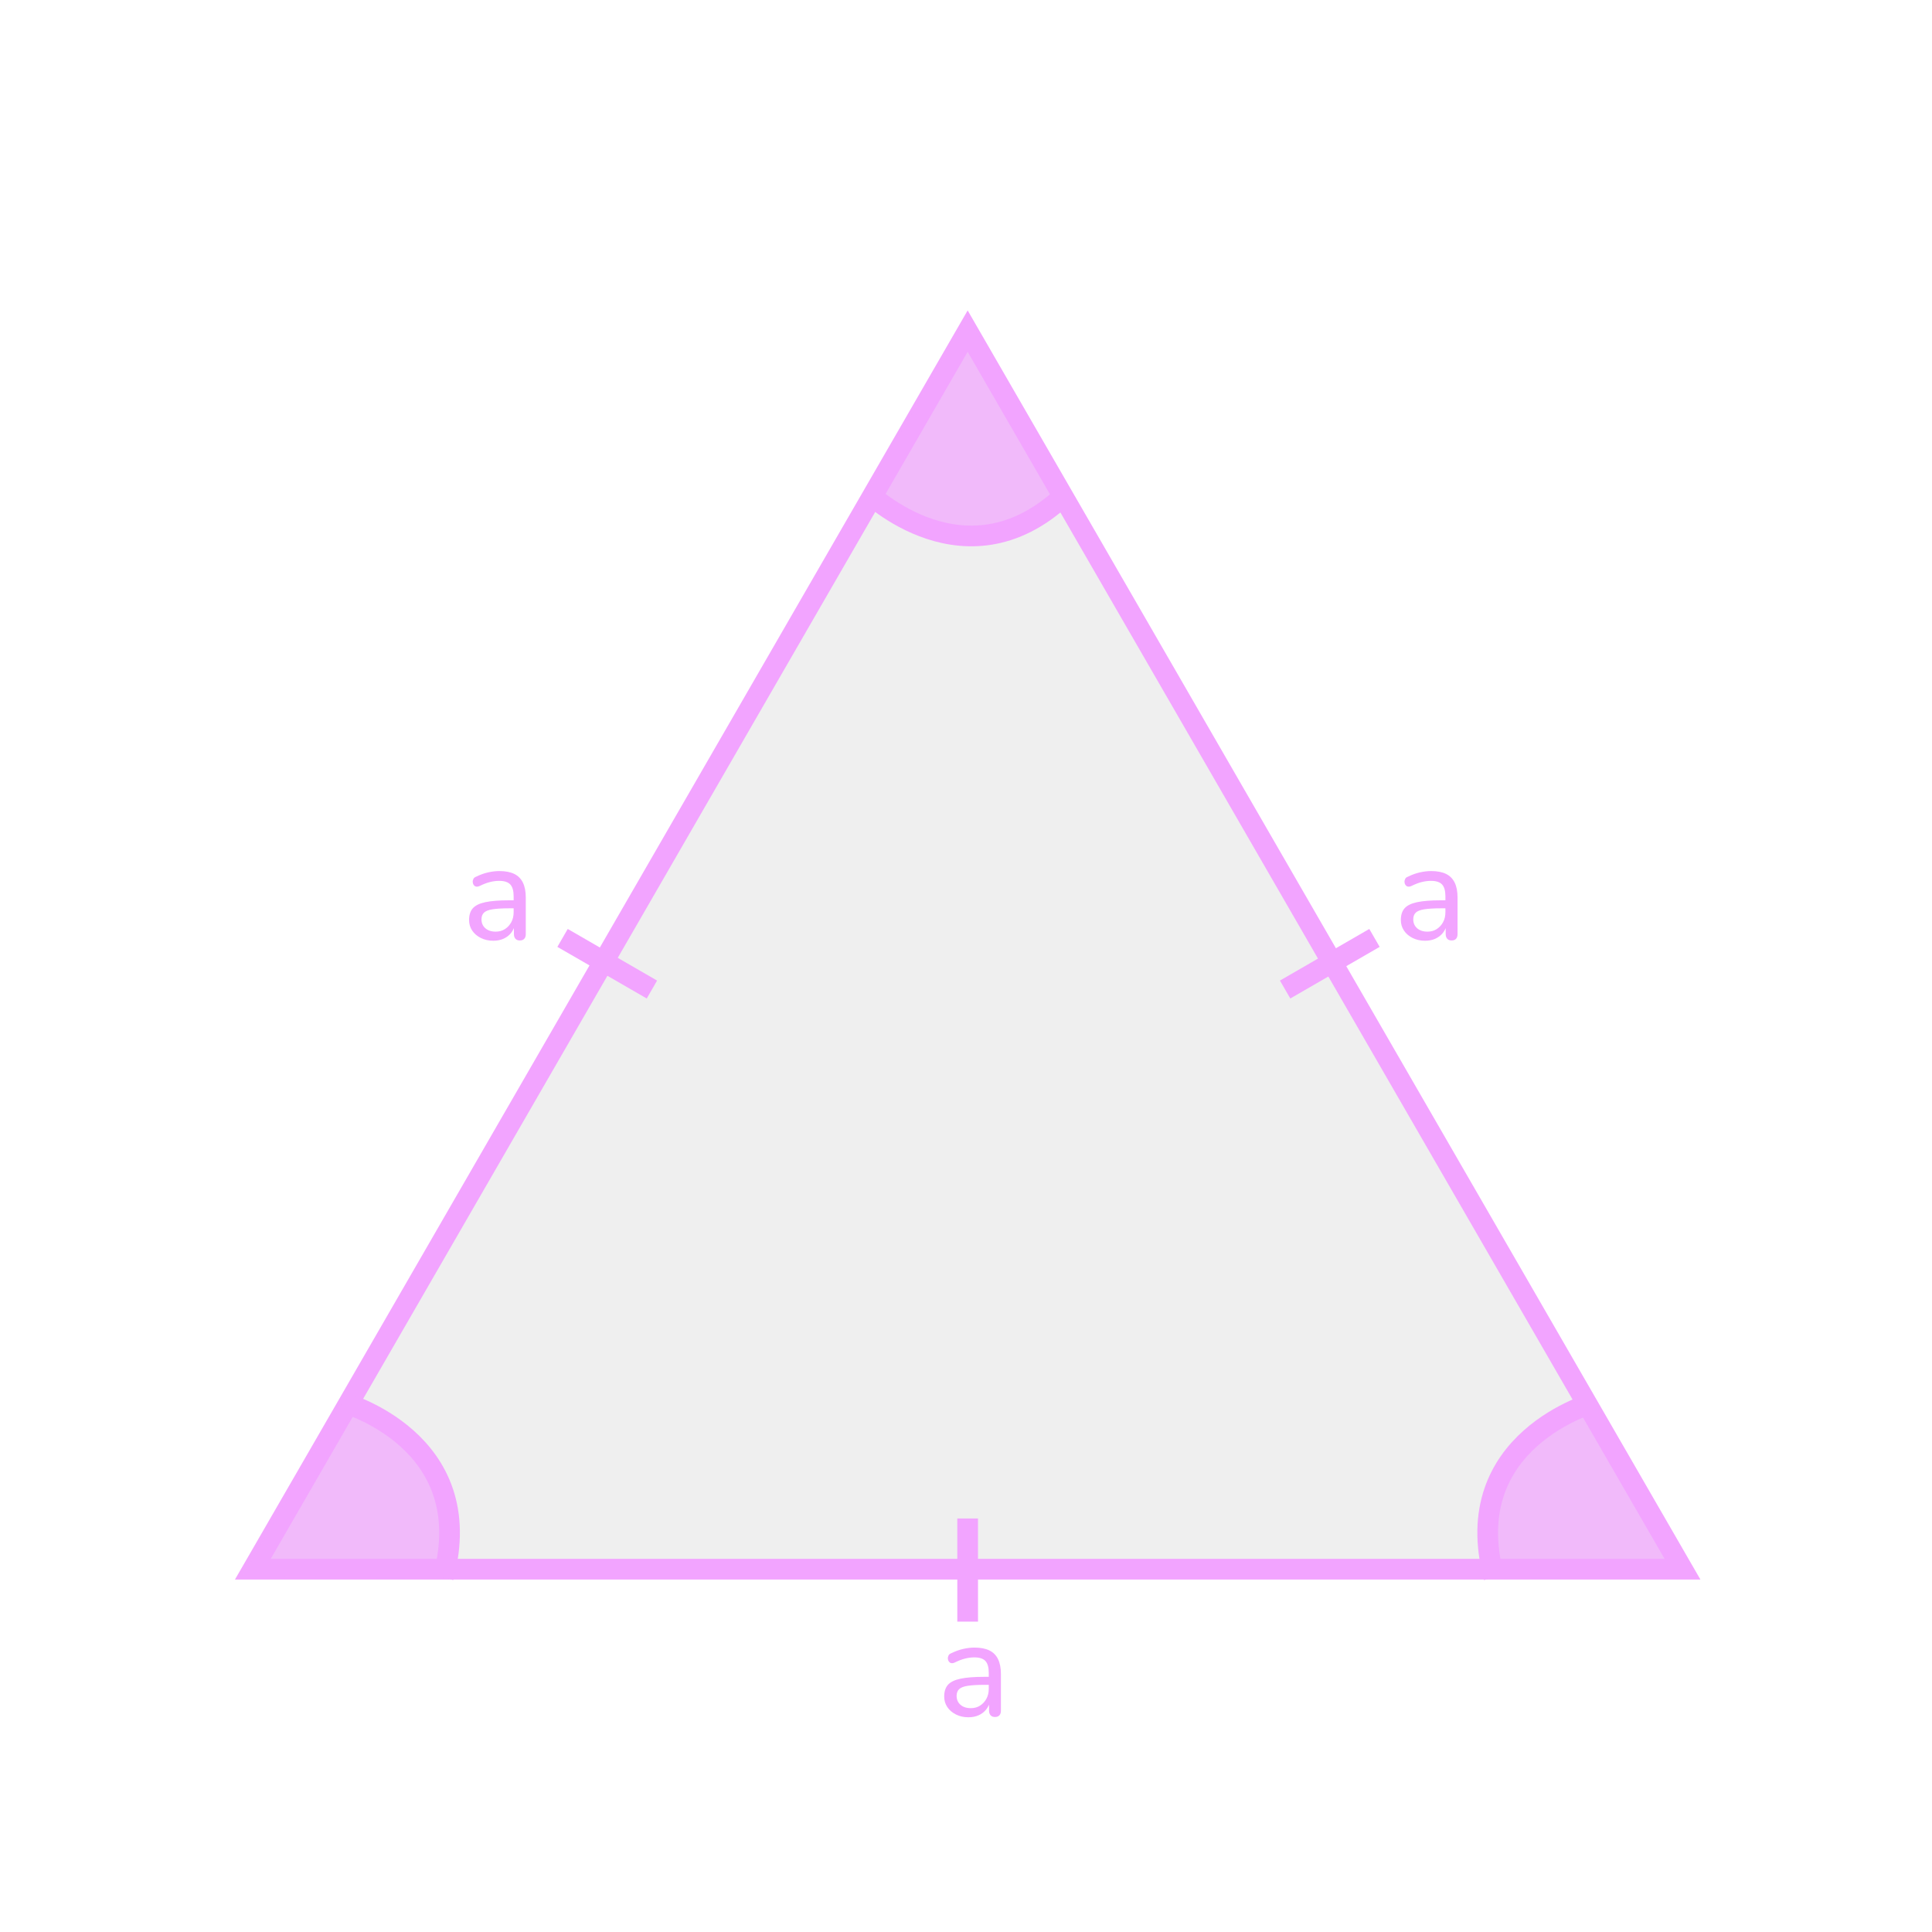
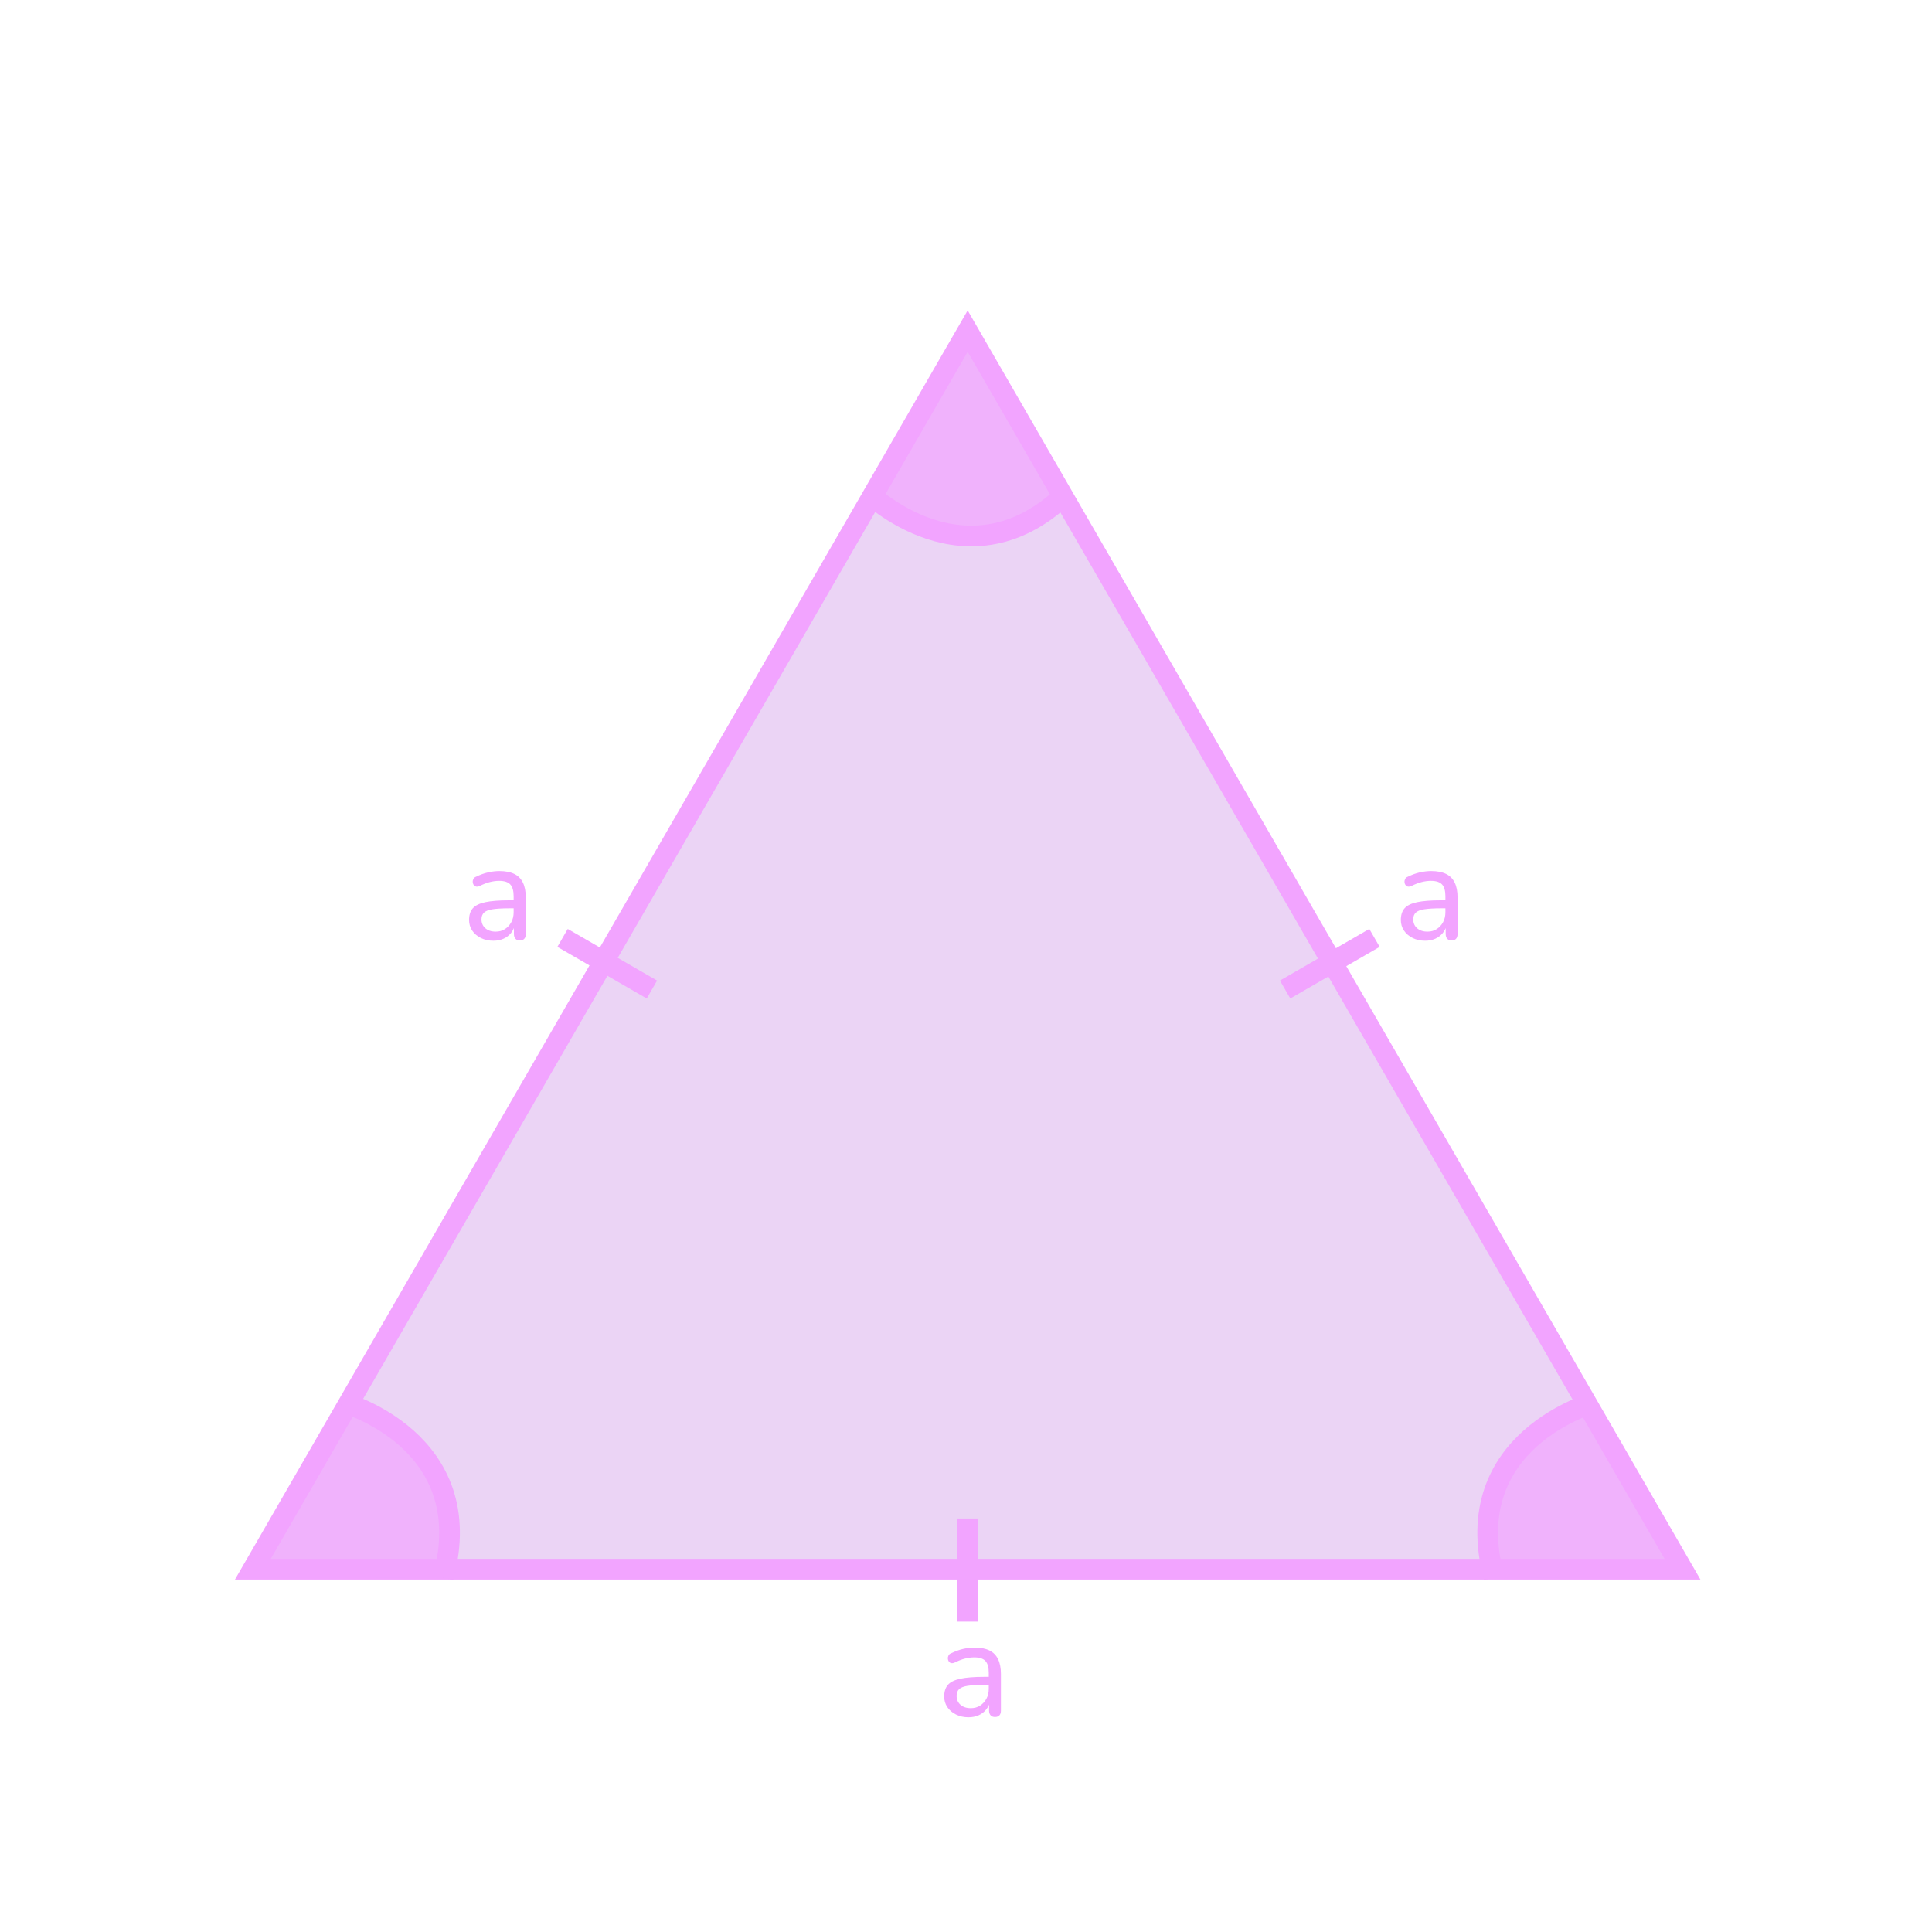
<svg xmlns="http://www.w3.org/2000/svg" id="Layer_2" data-name="Layer 2" width="280" height="280" viewBox="0 0 280 280">
  <defs>
    <style>
      .cls-1 {
-         fill: #606060;
-         opacity: .1;
+         opacity: .7;
      }

-       .cls-2 {
+       .cls-1, .cls-2 {
+         fill: #f2a4ff;
+       }
+ 
+       .cls-3 {
        fill: none;
        stroke: #f2a4ff;
        stroke-miterlimit: 10;
        stroke-width: 3px;
      }

-       .cls-3, .cls-4 {
-         fill: #f2a4ff;
-       }
- 
      .cls-4 {
-         opacity: .7;
+         fill: #bb70de;
+         opacity: .3;
      }
    </style>
  </defs>
-   <polygon class="cls-1" points="140.24 48.95 36.82 228.08 243.67 228.08 140.24 48.95" />
-   <path class="cls-3" d="M140.24,50.99l101,174.93H39.24L140.24,50.99m0-6l-2.6,4.5L36.65,224.42l-2.6,4.5H246.44l-2.6-4.5L142.84,49.49l-2.6-4.5h0Z" />
-   <path class="cls-4" d="M154.88,71.18l-14.63-25.24-14.65,25.29s14.69,14.55,29.28-.04h0Z" />
-   <path class="cls-2" d="M125.59,71.22s14.69,14.55,29.28-.04h0" />
-   <path class="cls-4" d="M64.24,228.62l-29.17-.05,14.57-25.33s19.95,5.44,14.6,25.38h0Z" />
-   <path class="cls-2" d="M49.64,203.23s19.95,5.44,14.6,25.38h0" />
-   <path class="cls-4" d="M216.52,228.62l29.17-.05-14.57-25.33s-19.95,5.44-14.6,25.38h0Z" />
-   <path class="cls-2" d="M231.12,203.23s-19.95,5.44-14.6,25.38h0" />
-   <line class="cls-2" x1="140.24" y1="220.07" x2="140.24" y2="235.02" />
-   <line class="cls-2" x1="199.2" y1="135.93" x2="186.25" y2="143.41" />
-   <line class="cls-2" x1="81.53" y1="135.93" x2="94.48" y2="143.41" />
-   <path class="cls-3" d="M140.36,248.88c-.67,0-1.27-.13-1.81-.4-.54-.27-.96-.63-1.26-1.08-.3-.45-.45-.96-.45-1.52,0-.72,.18-1.29,.54-1.7,.36-.41,.97-.71,1.82-.89,.85-.18,2-.27,3.44-.27h.94v1.16h-.9c-1.03,0-1.84,.05-2.43,.14-.59,.09-1.01,.26-1.25,.49s-.36,.56-.36,.97c0,.52,.18,.95,.55,1.28,.37,.33,.87,.5,1.51,.5,.51,0,.95-.12,1.34-.37,.39-.25,.69-.58,.92-1,.23-.42,.34-.9,.34-1.45v-2.3c0-.79-.16-1.36-.48-1.71s-.86-.53-1.62-.53c-.44,0-.89,.06-1.36,.18s-.95,.31-1.46,.56c-.2,.09-.37,.12-.52,.09-.15-.03-.26-.11-.35-.24-.09-.13-.13-.27-.14-.42s.03-.3,.1-.45c.07-.15,.2-.25,.39-.32,.59-.29,1.17-.5,1.75-.63,.58-.13,1.12-.19,1.63-.19,.87,0,1.58,.14,2.14,.41,.56,.27,.98,.69,1.26,1.26,.28,.57,.42,1.29,.42,2.17v5.28c0,.31-.07,.54-.22,.7-.15,.16-.36,.24-.64,.24s-.48-.08-.63-.24c-.15-.16-.23-.39-.23-.7v-1.42h.18c-.11,.49-.31,.92-.6,1.28-.29,.36-.66,.64-1.09,.83-.43,.19-.92,.29-1.47,.29Z" />
+   <polygon class="cls-4" points="140.24 48.95 36.82 228.08 243.67 228.08 140.24 48.95" />
+   <path class="cls-2" d="M140.24,50.99l101,174.93H39.24L140.24,50.99m0-6l-2.6,4.5L36.65,224.42l-2.6,4.5H246.44l-2.6-4.5L142.84,49.49l-2.6-4.5h0Z" />
+   <path class="cls-1" d="M154.88,71.18l-14.63-25.24-14.65,25.29s14.69,14.55,29.28-.04h0Z" />
+   <path class="cls-3" d="M125.59,71.22s14.69,14.55,29.28-.04h0" />
+   <path class="cls-1" d="M64.24,228.62l-29.17-.05,14.57-25.33s19.95,5.44,14.6,25.38h0Z" />
+   <path class="cls-3" d="M49.64,203.23s19.95,5.44,14.6,25.38h0" />
+   <path class="cls-1" d="M216.52,228.62l29.17-.05-14.57-25.33s-19.95,5.44-14.6,25.38h0Z" />
+   <path class="cls-3" d="M231.12,203.23s-19.95,5.44-14.6,25.38h0" />
+   <line class="cls-3" x1="140.24" y1="220.07" x2="140.24" y2="235.02" />
+   <line class="cls-3" x1="199.2" y1="135.93" x2="186.25" y2="143.41" />
+   <line class="cls-3" x1="81.53" y1="135.93" x2="94.48" y2="143.41" />
+   <path class="cls-2" d="M140.36,248.88c-.67,0-1.27-.13-1.81-.4-.54-.27-.96-.63-1.26-1.08-.3-.45-.45-.96-.45-1.52,0-.72,.18-1.29,.54-1.7,.36-.41,.97-.71,1.82-.89,.85-.18,2-.27,3.44-.27h.94v1.16h-.9c-1.03,0-1.84,.05-2.43,.14-.59,.09-1.01,.26-1.25,.49s-.36,.56-.36,.97c0,.52,.18,.95,.55,1.28,.37,.33,.87,.5,1.51,.5,.51,0,.95-.12,1.34-.37,.39-.25,.69-.58,.92-1,.23-.42,.34-.9,.34-1.45v-2.3c0-.79-.16-1.36-.48-1.71s-.86-.53-1.62-.53c-.44,0-.89,.06-1.36,.18s-.95,.31-1.46,.56c-.2,.09-.37,.12-.52,.09-.15-.03-.26-.11-.35-.24-.09-.13-.13-.27-.14-.42s.03-.3,.1-.45c.07-.15,.2-.25,.39-.32,.59-.29,1.17-.5,1.75-.63,.58-.13,1.12-.19,1.63-.19,.87,0,1.58,.14,2.14,.41,.56,.27,.98,.69,1.26,1.26,.28,.57,.42,1.29,.42,2.17v5.28c0,.31-.07,.54-.22,.7-.15,.16-.36,.24-.64,.24s-.48-.08-.63-.24c-.15-.16-.23-.39-.23-.7v-1.42h.18c-.11,.49-.31,.92-.6,1.28-.29,.36-.66,.64-1.09,.83-.43,.19-.92,.29-1.47,.29Z" />
  <g>
-     <path class="cls-3" d="M206.54,136.34c-.67,0-1.27-.13-1.81-.4s-.96-.63-1.26-1.08c-.3-.45-.45-.96-.45-1.52,0-.72,.18-1.29,.54-1.7,.36-.41,.97-.71,1.82-.89s2-.27,3.44-.27h.94v1.16h-.9c-1.03,0-1.84,.05-2.43,.14-.59,.09-1.01,.26-1.25,.49-.24,.23-.36,.56-.36,.97,0,.52,.18,.95,.55,1.28,.37,.33,.87,.5,1.51,.5,.51,0,.95-.12,1.34-.37,.39-.25,.69-.58,.92-1,.23-.42,.34-.9,.34-1.45v-2.3c0-.79-.16-1.36-.48-1.71-.32-.35-.86-.53-1.62-.53-.44,0-.89,.06-1.36,.18-.47,.12-.95,.31-1.46,.56-.2,.09-.37,.12-.52,.09s-.26-.11-.35-.24c-.09-.13-.13-.27-.14-.42s.03-.3,.1-.45c.07-.15,.2-.25,.39-.32,.59-.29,1.17-.5,1.75-.63,.58-.13,1.12-.19,1.63-.19,.87,0,1.58,.14,2.14,.41,.56,.27,.98,.69,1.26,1.26s.42,1.29,.42,2.17v5.28c0,.31-.07,.54-.22,.7-.15,.16-.36,.24-.64,.24s-.48-.08-.63-.24c-.15-.16-.23-.39-.23-.7v-1.42h.18c-.11,.49-.31,.92-.6,1.28-.29,.36-.66,.64-1.09,.83-.43,.19-.92,.29-1.47,.29Z" />
-     <path class="cls-3" d="M71.5,136.34c-.67,0-1.27-.13-1.81-.4s-.96-.63-1.26-1.08-.45-.96-.45-1.52c0-.72,.18-1.29,.54-1.7,.36-.41,.97-.71,1.82-.89,.85-.18,2-.27,3.44-.27h.94v1.16h-.9c-1.03,0-1.84,.05-2.43,.14-.59,.09-1.01,.26-1.25,.49s-.36,.56-.36,.97c0,.52,.18,.95,.55,1.28,.37,.33,.87,.5,1.51,.5,.51,0,.95-.12,1.34-.37s.69-.58,.92-1,.34-.9,.34-1.45v-2.3c0-.79-.16-1.36-.48-1.71-.32-.35-.86-.53-1.62-.53-.44,0-.89,.06-1.36,.18s-.95,.31-1.46,.56c-.2,.09-.37,.12-.52,.09-.15-.03-.26-.11-.35-.24-.09-.13-.13-.27-.14-.42s.03-.3,.1-.45c.07-.15,.2-.25,.39-.32,.59-.29,1.17-.5,1.75-.63,.58-.13,1.12-.19,1.63-.19,.87,0,1.58,.14,2.14,.41,.56,.27,.98,.69,1.26,1.26,.28,.57,.42,1.29,.42,2.17v5.28c0,.31-.07,.54-.22,.7-.15,.16-.36,.24-.64,.24s-.48-.08-.63-.24c-.15-.16-.23-.39-.23-.7v-1.42h.18c-.11,.49-.31,.92-.6,1.28-.29,.36-.66,.64-1.09,.83-.43,.19-.92,.29-1.47,.29Z" />
+     <path class="cls-2" d="M206.54,136.34c-.67,0-1.27-.13-1.81-.4s-.96-.63-1.26-1.08c-.3-.45-.45-.96-.45-1.52,0-.72,.18-1.29,.54-1.7,.36-.41,.97-.71,1.82-.89s2-.27,3.44-.27h.94v1.16h-.9c-1.03,0-1.84,.05-2.43,.14-.59,.09-1.01,.26-1.25,.49-.24,.23-.36,.56-.36,.97,0,.52,.18,.95,.55,1.28,.37,.33,.87,.5,1.51,.5,.51,0,.95-.12,1.34-.37,.39-.25,.69-.58,.92-1,.23-.42,.34-.9,.34-1.45v-2.3c0-.79-.16-1.36-.48-1.71-.32-.35-.86-.53-1.62-.53-.44,0-.89,.06-1.36,.18-.47,.12-.95,.31-1.46,.56-.2,.09-.37,.12-.52,.09s-.26-.11-.35-.24c-.09-.13-.13-.27-.14-.42s.03-.3,.1-.45c.07-.15,.2-.25,.39-.32,.59-.29,1.17-.5,1.75-.63,.58-.13,1.12-.19,1.63-.19,.87,0,1.58,.14,2.14,.41,.56,.27,.98,.69,1.26,1.26s.42,1.29,.42,2.17v5.28c0,.31-.07,.54-.22,.7-.15,.16-.36,.24-.64,.24s-.48-.08-.63-.24c-.15-.16-.23-.39-.23-.7v-1.42h.18c-.11,.49-.31,.92-.6,1.28-.29,.36-.66,.64-1.09,.83-.43,.19-.92,.29-1.47,.29Z" />
+     <path class="cls-2" d="M71.5,136.34c-.67,0-1.27-.13-1.81-.4s-.96-.63-1.26-1.08-.45-.96-.45-1.52c0-.72,.18-1.29,.54-1.7,.36-.41,.97-.71,1.82-.89,.85-.18,2-.27,3.44-.27h.94v1.16h-.9c-1.03,0-1.84,.05-2.43,.14-.59,.09-1.01,.26-1.25,.49s-.36,.56-.36,.97c0,.52,.18,.95,.55,1.28,.37,.33,.87,.5,1.51,.5,.51,0,.95-.12,1.34-.37s.69-.58,.92-1,.34-.9,.34-1.45v-2.3c0-.79-.16-1.36-.48-1.71-.32-.35-.86-.53-1.62-.53-.44,0-.89,.06-1.36,.18s-.95,.31-1.46,.56c-.2,.09-.37,.12-.52,.09-.15-.03-.26-.11-.35-.24-.09-.13-.13-.27-.14-.42s.03-.3,.1-.45c.07-.15,.2-.25,.39-.32,.59-.29,1.17-.5,1.75-.63,.58-.13,1.12-.19,1.63-.19,.87,0,1.58,.14,2.14,.41,.56,.27,.98,.69,1.26,1.26,.28,.57,.42,1.29,.42,2.17v5.28c0,.31-.07,.54-.22,.7-.15,.16-.36,.24-.64,.24s-.48-.08-.63-.24c-.15-.16-.23-.39-.23-.7v-1.42h.18c-.11,.49-.31,.92-.6,1.28-.29,.36-.66,.64-1.09,.83-.43,.19-.92,.29-1.47,.29Z" />
  </g>
</svg>
